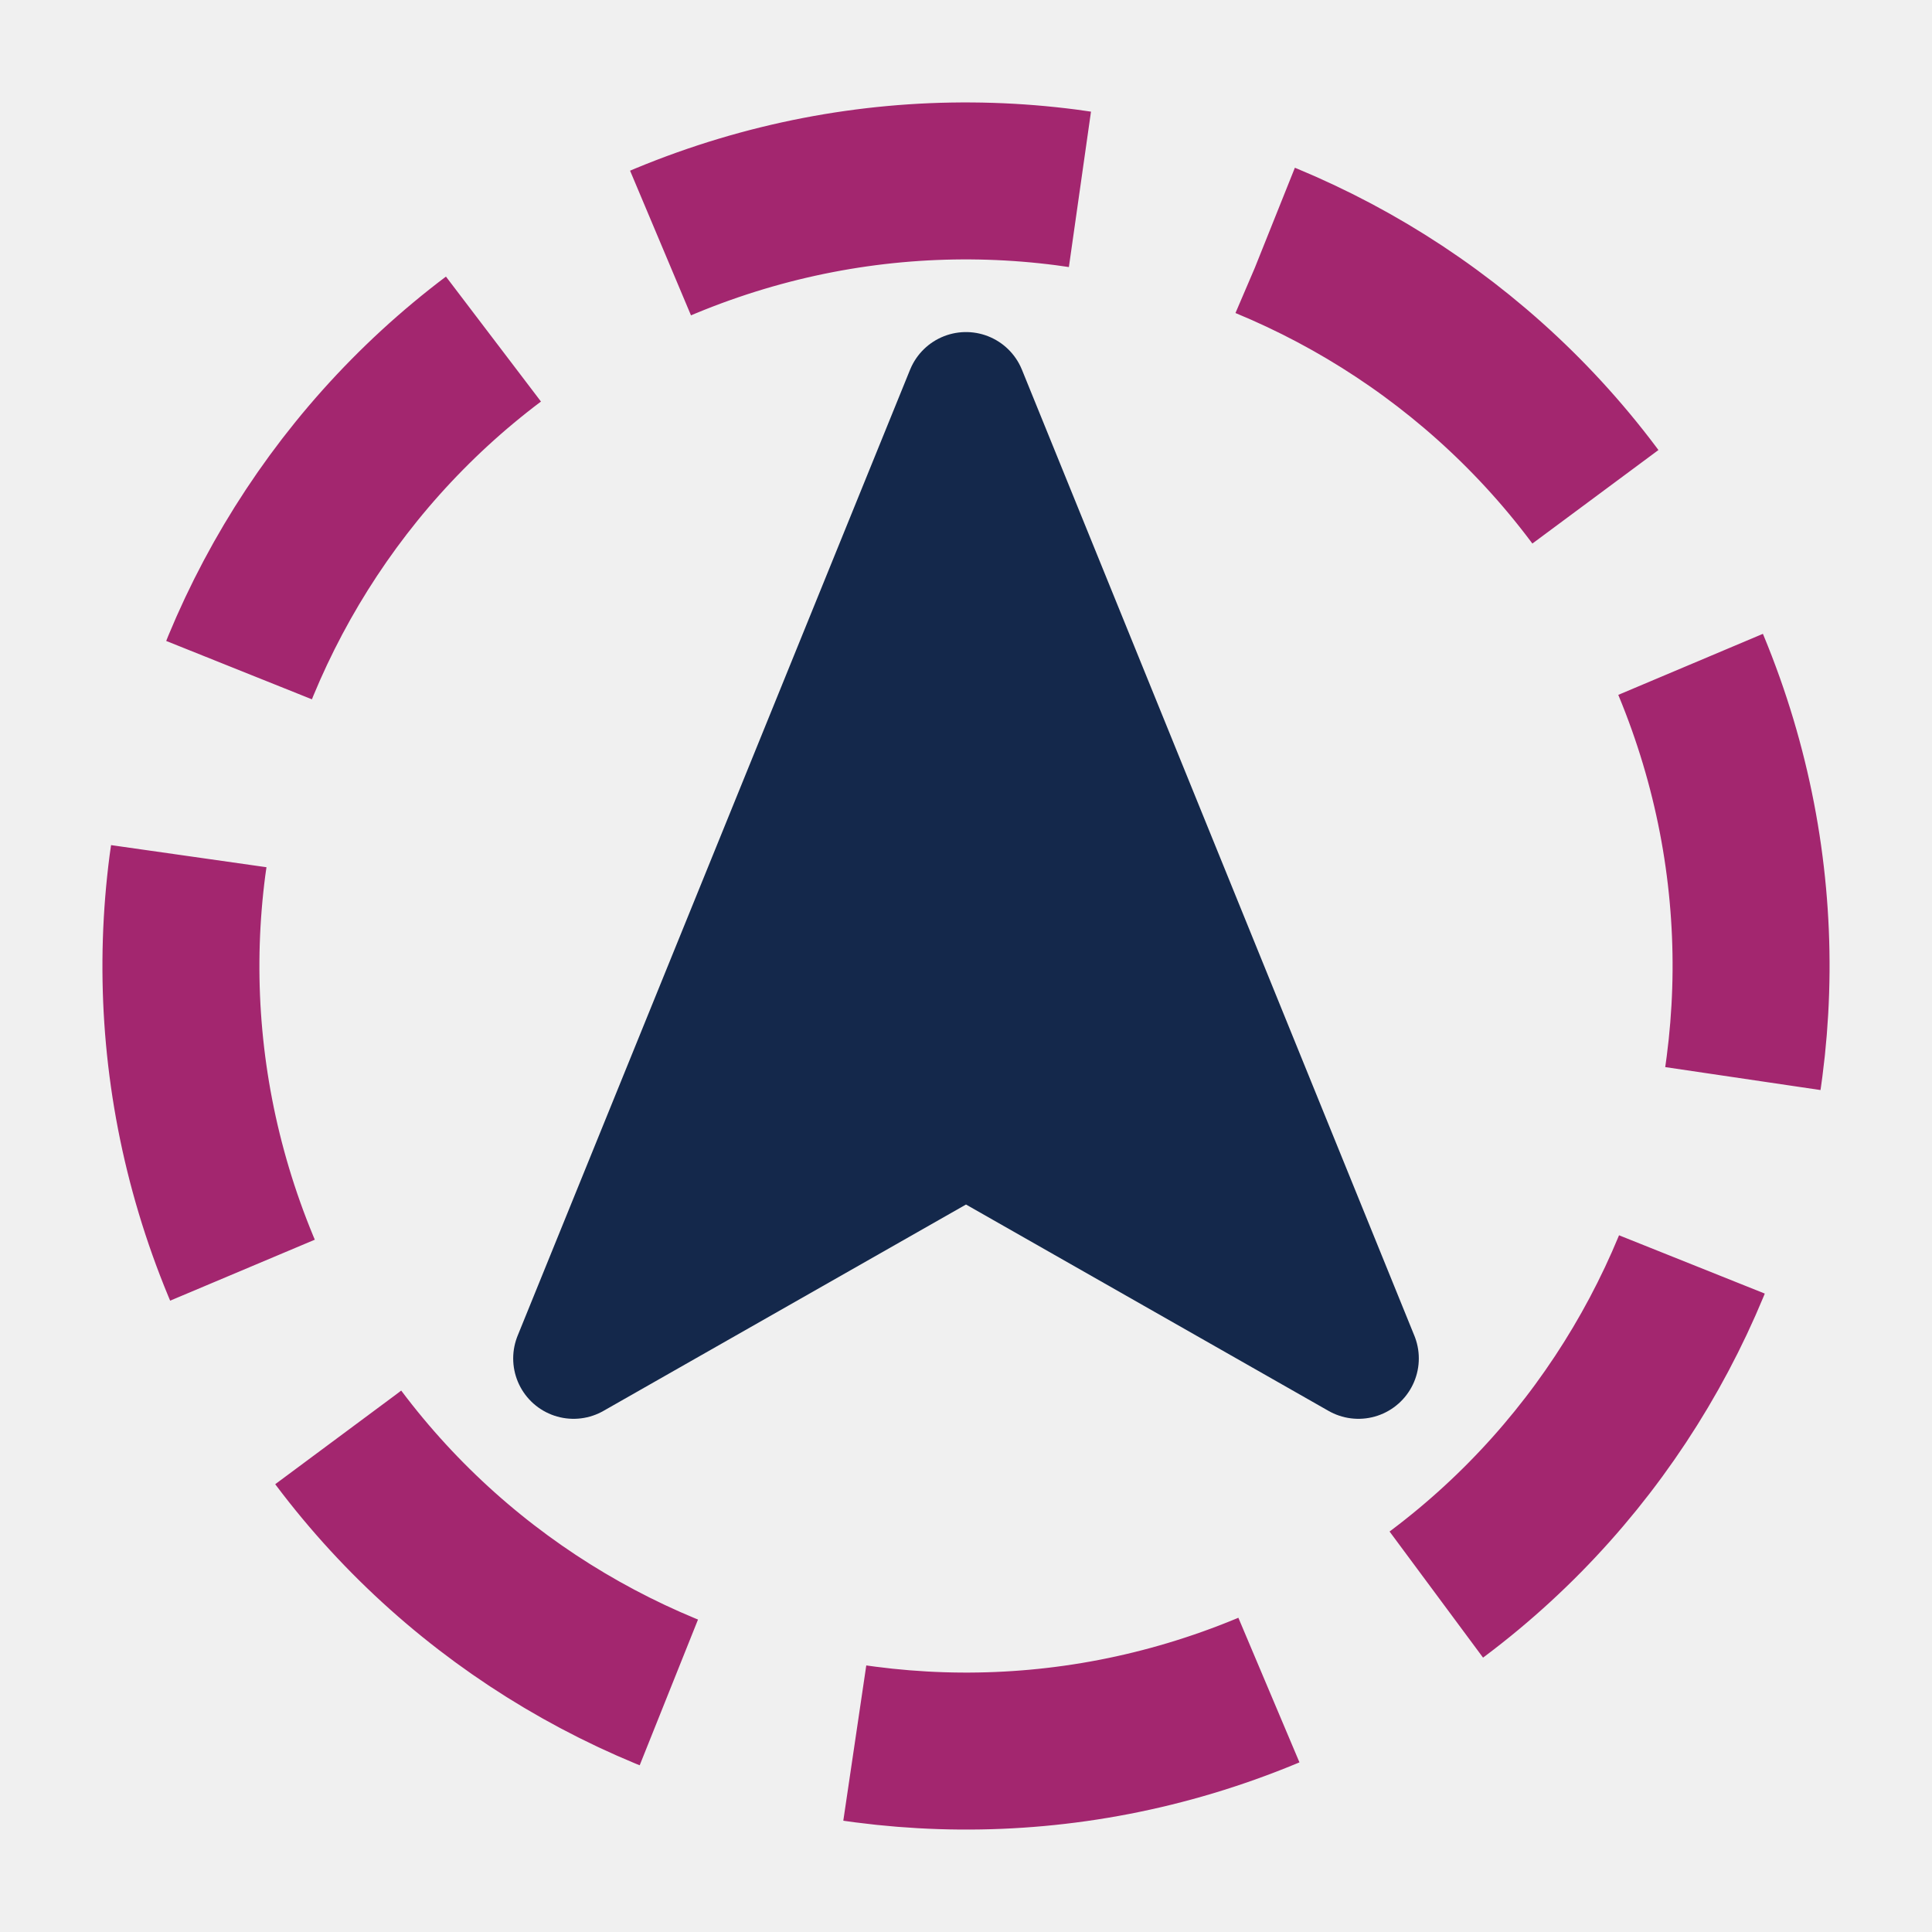
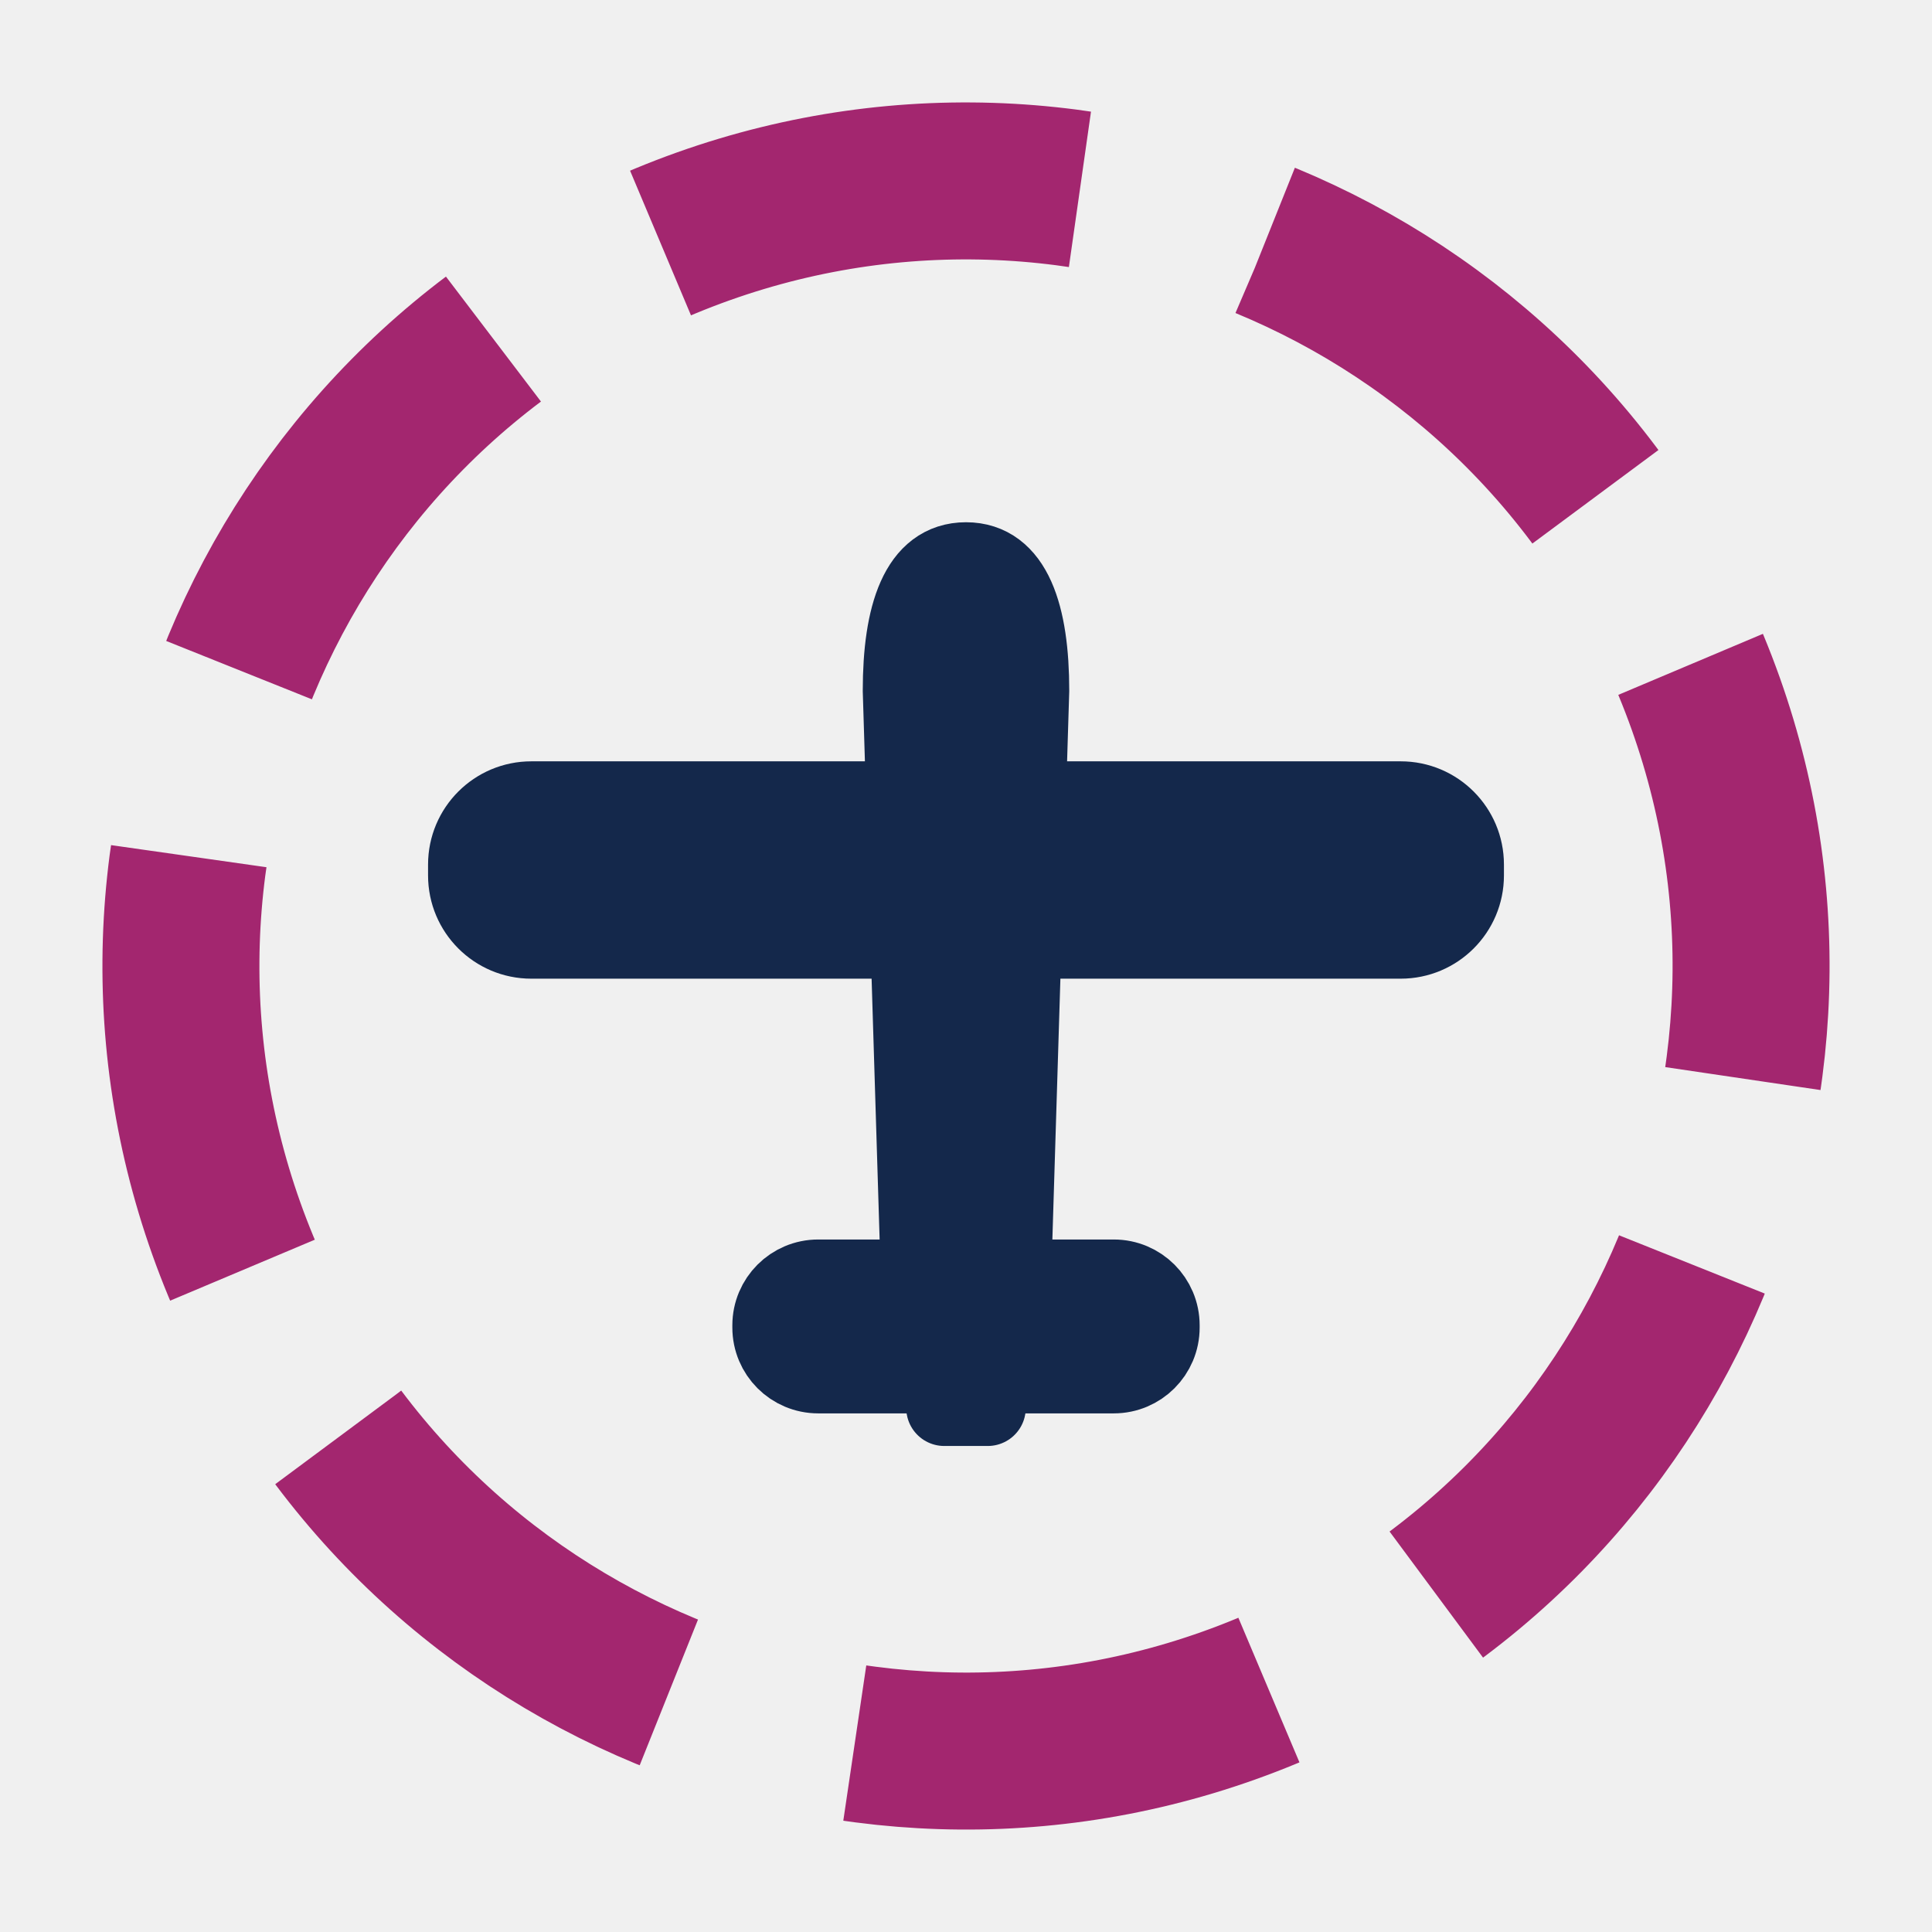
<svg xmlns="http://www.w3.org/2000/svg" viewBox="0 0 32 32">
  <style>
    .ring { stroke: #A3266F; }
    .ship { fill: #14284B; stroke: #14284B; }
    @media (prefers-color-scheme: dark) {
      .ring { stroke: #E37BB5; }
      .ship { fill: #FFFFFF; stroke: #FFFFFF; }
    }
  </style>
  <circle class="ring" cx="16" cy="16" r="13" fill="none" stroke-width="2.6" stroke-dasharray="7 3.2" transform="rotate(-112.5 16 16)" />
-   <path class="ship" d="M16 6.5 L22.5 22.5 L16 18.8 L9.5 22.5 Z" stroke-width="2" stroke-linejoin="round" />
+   <g class="ship" transform="translate(16 16.3) scale(0.36) translate(-32 -31.5)" stroke-width="3.5" stroke-linejoin="round">
+     <path d="M32 12 C34.2 12 35 14.5 35 18 L34.2 44 L33 51 L31 51 L29.8 44 L29 18 C29 14.5 29.8 12 32 12 Z" />
+     <rect x="9" y="23" width="46" height="6.5" rx="3" />
+     <rect x="23" y="45" width="18" height="4.5" rx="2.2" />
+   </g>
</svg>
